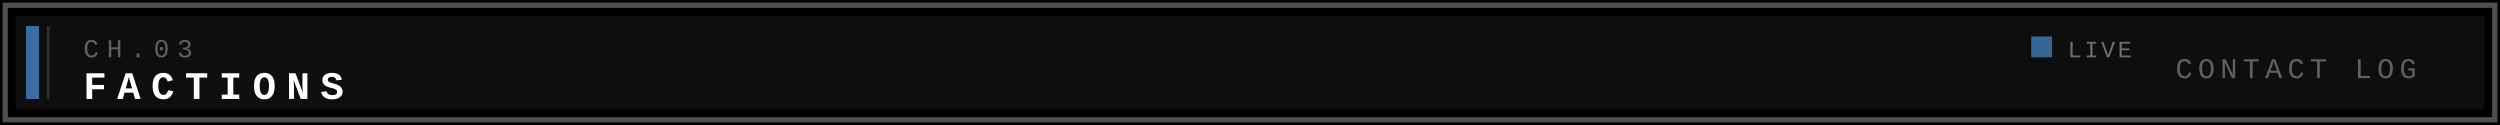
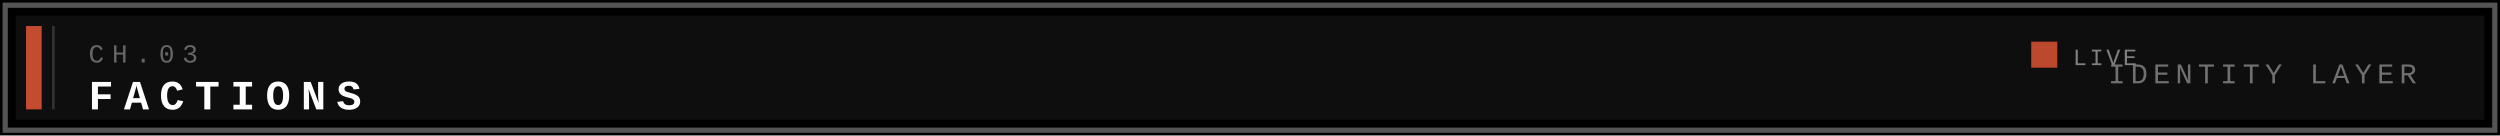
- <svg xmlns="http://www.w3.org/2000/svg" width="960" height="48" viewBox="0 0 960 48">
-   <rect width="960" height="48" fill="#000000" />
-   <rect x="2" y="2" width="956" height="44" fill="none" stroke="#505050" stroke-width="2" />
-   <rect x="6" y="6" width="948" height="36" fill="#0e0e0e" />
-   <rect x="10" y="10" width="5" height="28" fill="#3A6EA5" />
-   <rect x="18" y="10" width="1" height="28" fill="#303030" />
-   <text x="32" y="22" fill="#606060" font-family="Courier New, Courier, monospace" font-size="10" letter-spacing="3">CH.03</text>
-   <text x="32" y="38" fill="#ffffff" font-family="Courier New, Courier, monospace" font-size="15" letter-spacing="4" font-weight="700">FACTIONS</text>
-   <text x="928" y="30" text-anchor="end" fill="#606060" font-family="Courier New, Courier, monospace" font-size="11" letter-spacing="2">CONTACT LOG</text>
-   <rect x="780" y="14" width="8" height="8" fill="#3A6EA5" opacity="0.9" />
-   <text x="794" y="22" fill="#707070" font-family="Courier New, Courier, monospace" font-size="9" letter-spacing="1">LIVE</text>
+ <svg xmlns="http://www.w3.org/2000/svg" width="960" height="52" viewBox="0 0 960 52" role="img">
+   <rect width="960" height="52" fill="#000000" />
+   <rect x="2" y="2" width="956" height="48" fill="none" stroke="#555555" stroke-width="2" />
+   <rect x="6" y="6" width="948" height="40" fill="#0e0e0e" />
+   <rect x="10" y="10" width="6" height="32" fill="#C44B2F" />
+   <rect x="20" y="10" width="1" height="32" fill="#333333" />
+   <text x="34" y="24" fill="#666666" font-family="Courier New, Courier, monospace" font-size="10" letter-spacing="3">CH.03</text>
+   <text x="34" y="42" fill="#ffffff" font-family="Courier New, Courier, monospace" font-size="16" letter-spacing="4" font-weight="700">FACTIONS</text>
+   <text x="928" y="32" text-anchor="end" fill="#707070" font-family="Courier New, Courier, monospace" font-size="11" letter-spacing="2">IDENTITY LAYER</text>
+   <rect x="780" y="16" width="10" height="10" fill="#C44B2F" opacity="0.95" />
+   <text x="796" y="25" fill="#808080" font-family="Courier New, Courier, monospace" font-size="9" letter-spacing="1">LIVE</text>
</svg>
